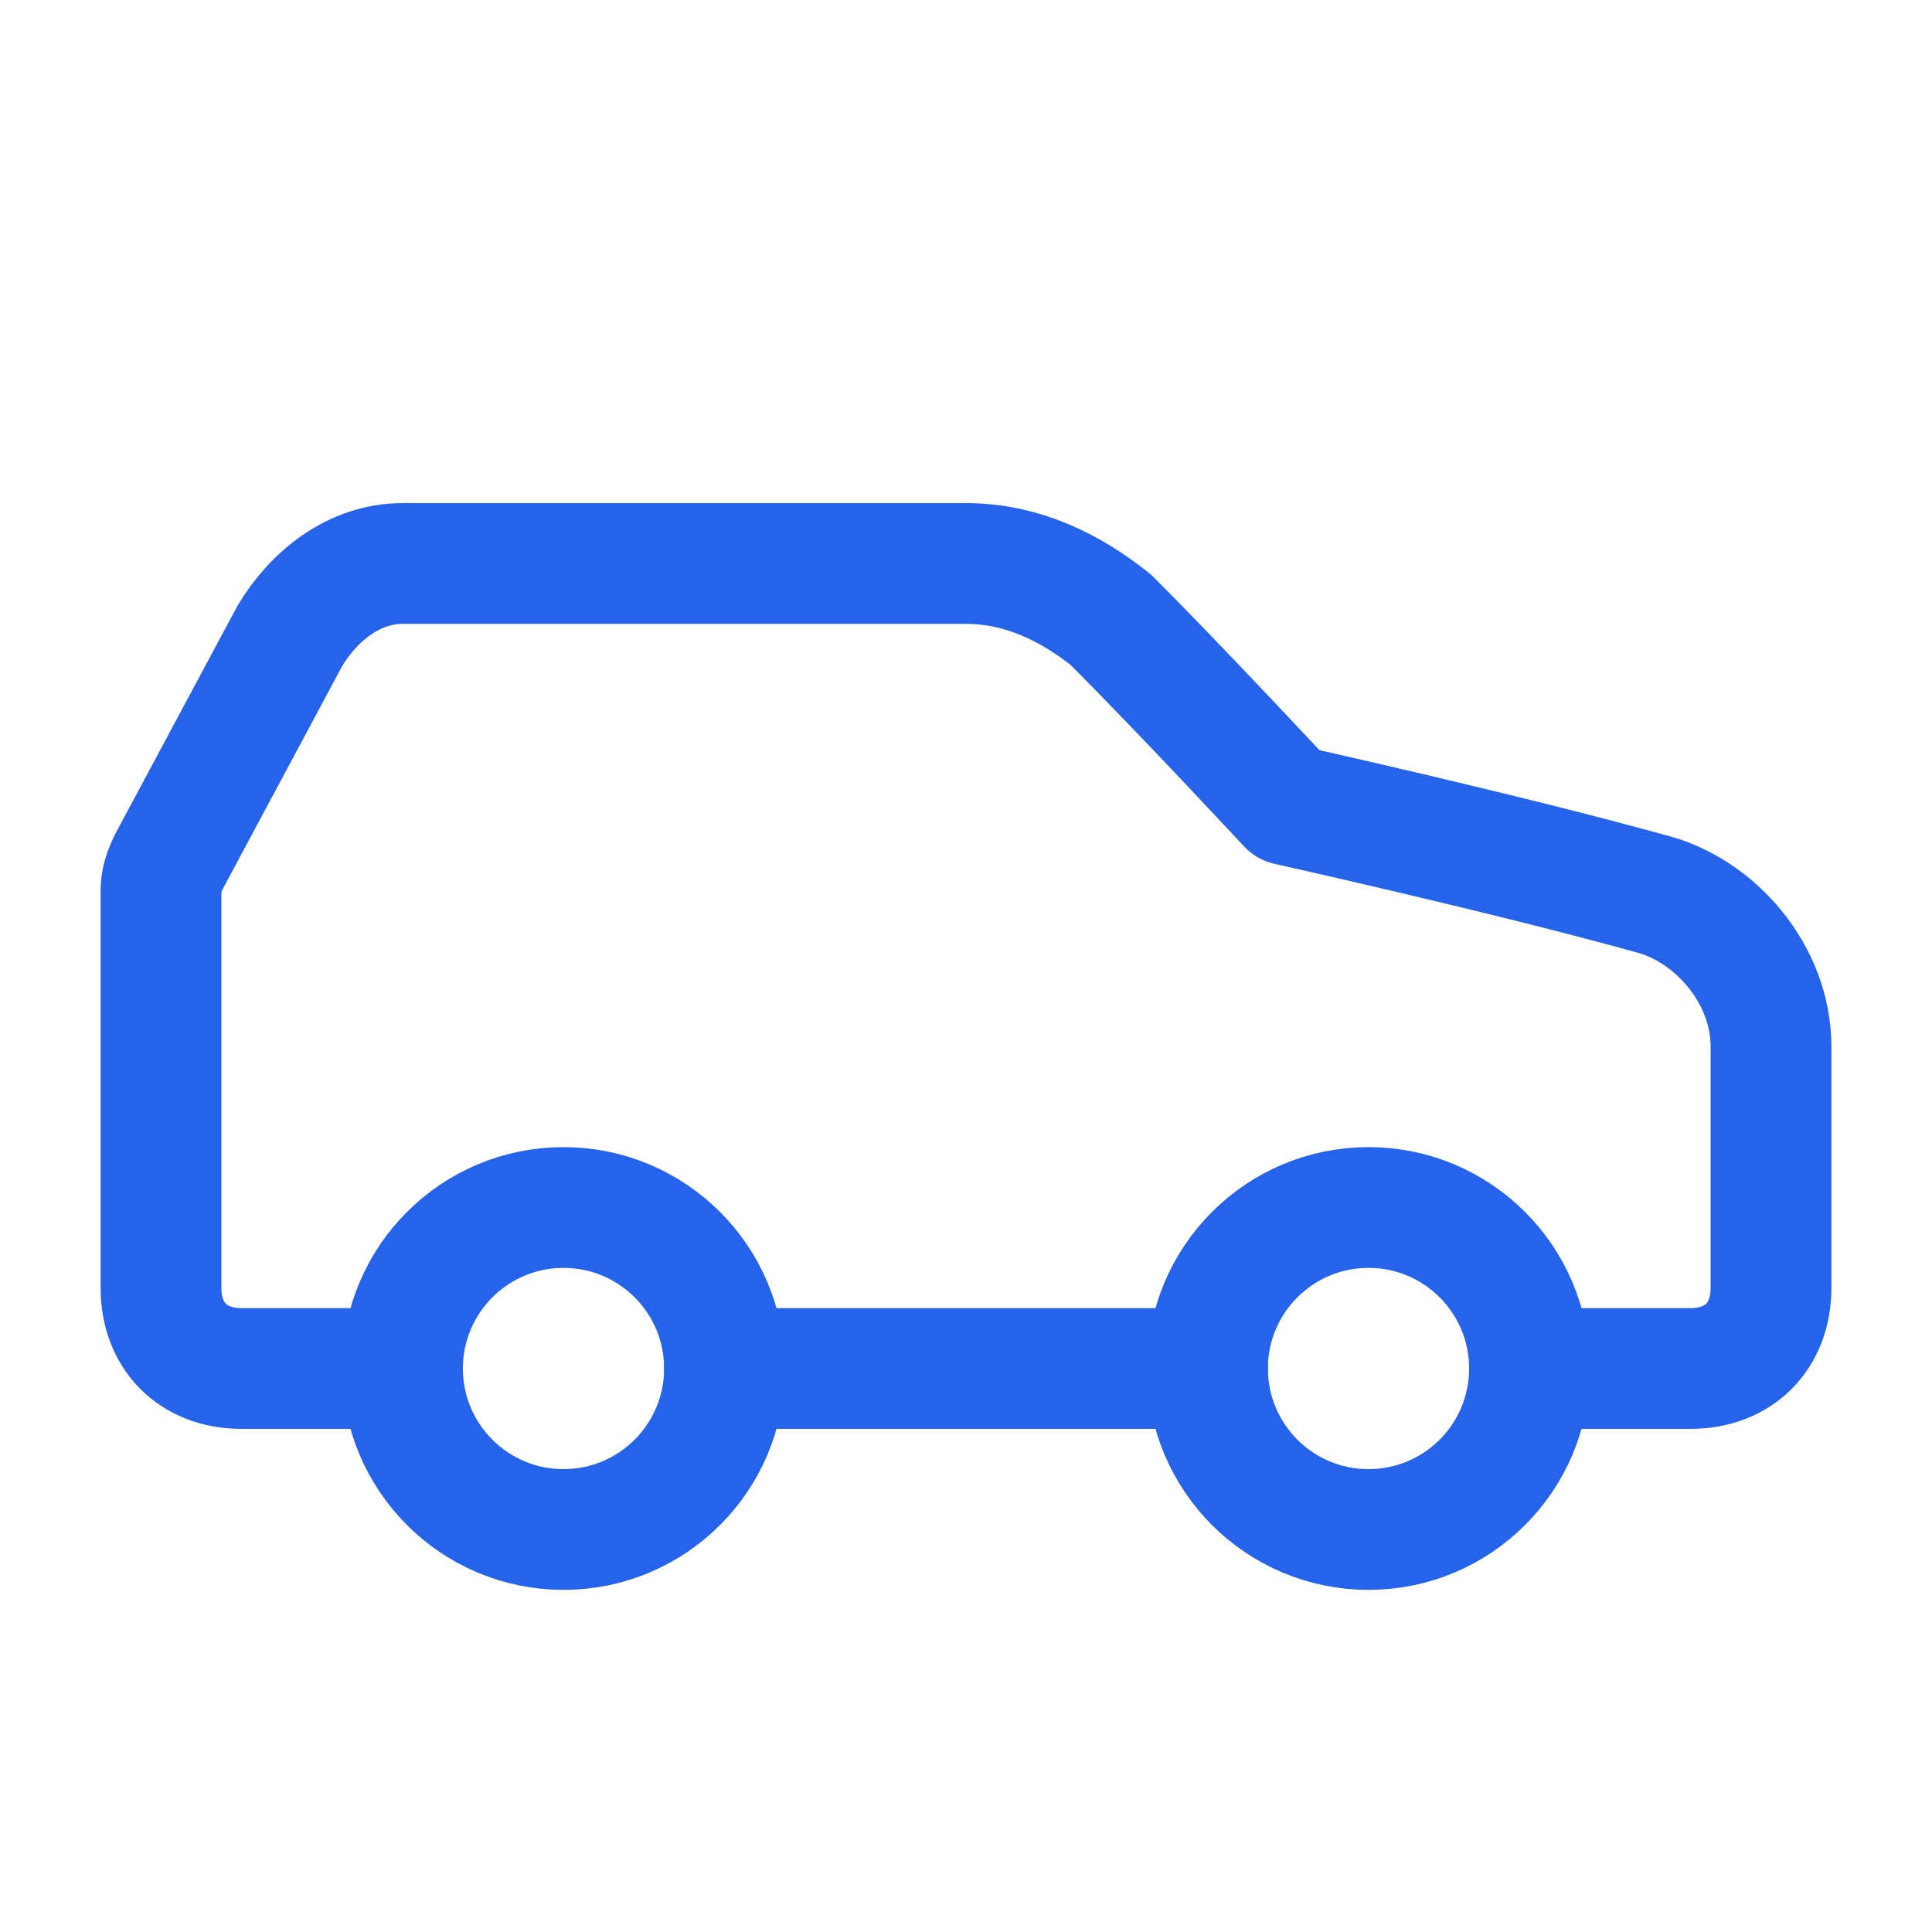
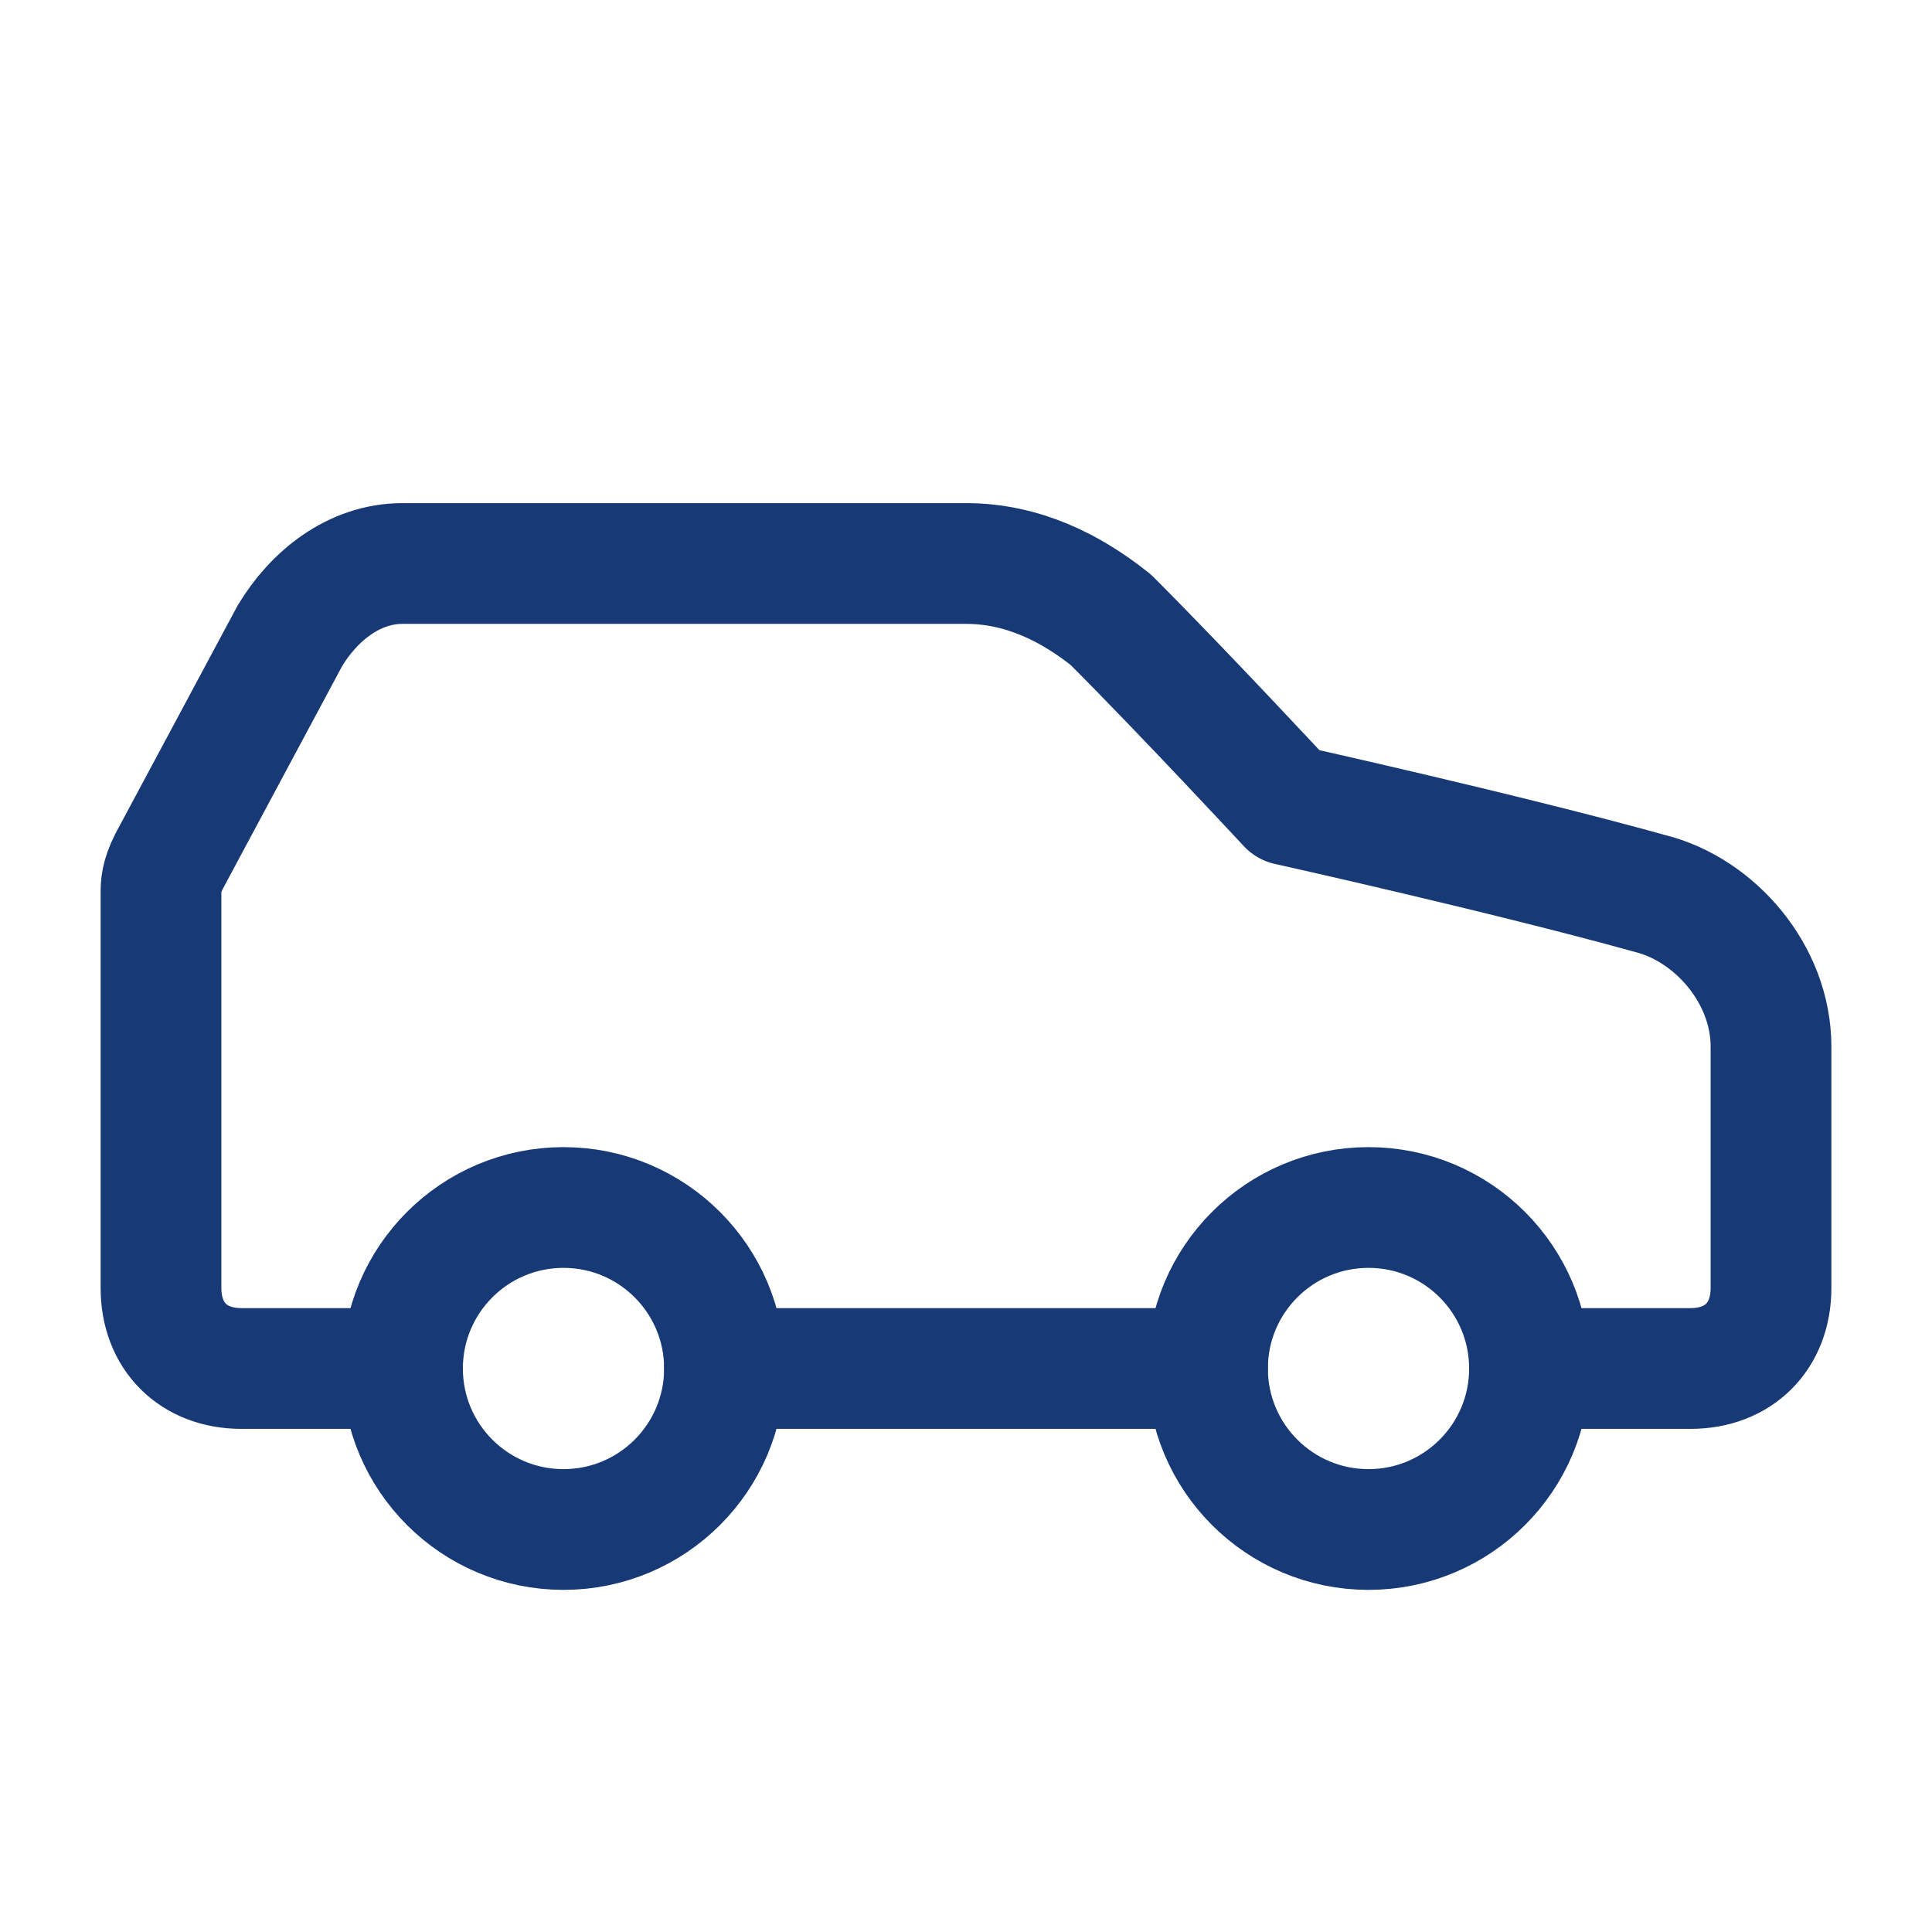
- <svg xmlns="http://www.w3.org/2000/svg" width="48" height="48" viewBox="0 0 24 24" fill="none" stroke="#2563EB" stroke-width="1.5" stroke-linecap="round" stroke-linejoin="round">
+ <svg xmlns="http://www.w3.org/2000/svg" width="48" height="48" viewBox="0 0 24 24" fill="none" stroke="#173A77" stroke-width="1.5" stroke-linecap="round" stroke-linejoin="round">
  <path d="M19 17h2c.6 0 1-.4 1-1v-3c0-.9-.7-1.7-1.5-1.9C18.7 10.6 16 10 16 10s-1.3-1.4-2.2-2.3c-.5-.4-1.1-.7-1.8-.7H5c-.6 0-1.1.4-1.4.9l-1.5 2.8C2 10.9 2 11 2 11.1V16c0 .6.4 1 1 1h2" />
  <circle cx="7" cy="17" r="2" />
  <path d="M9 17h6" />
  <circle cx="17" cy="17" r="2" />
</svg>
